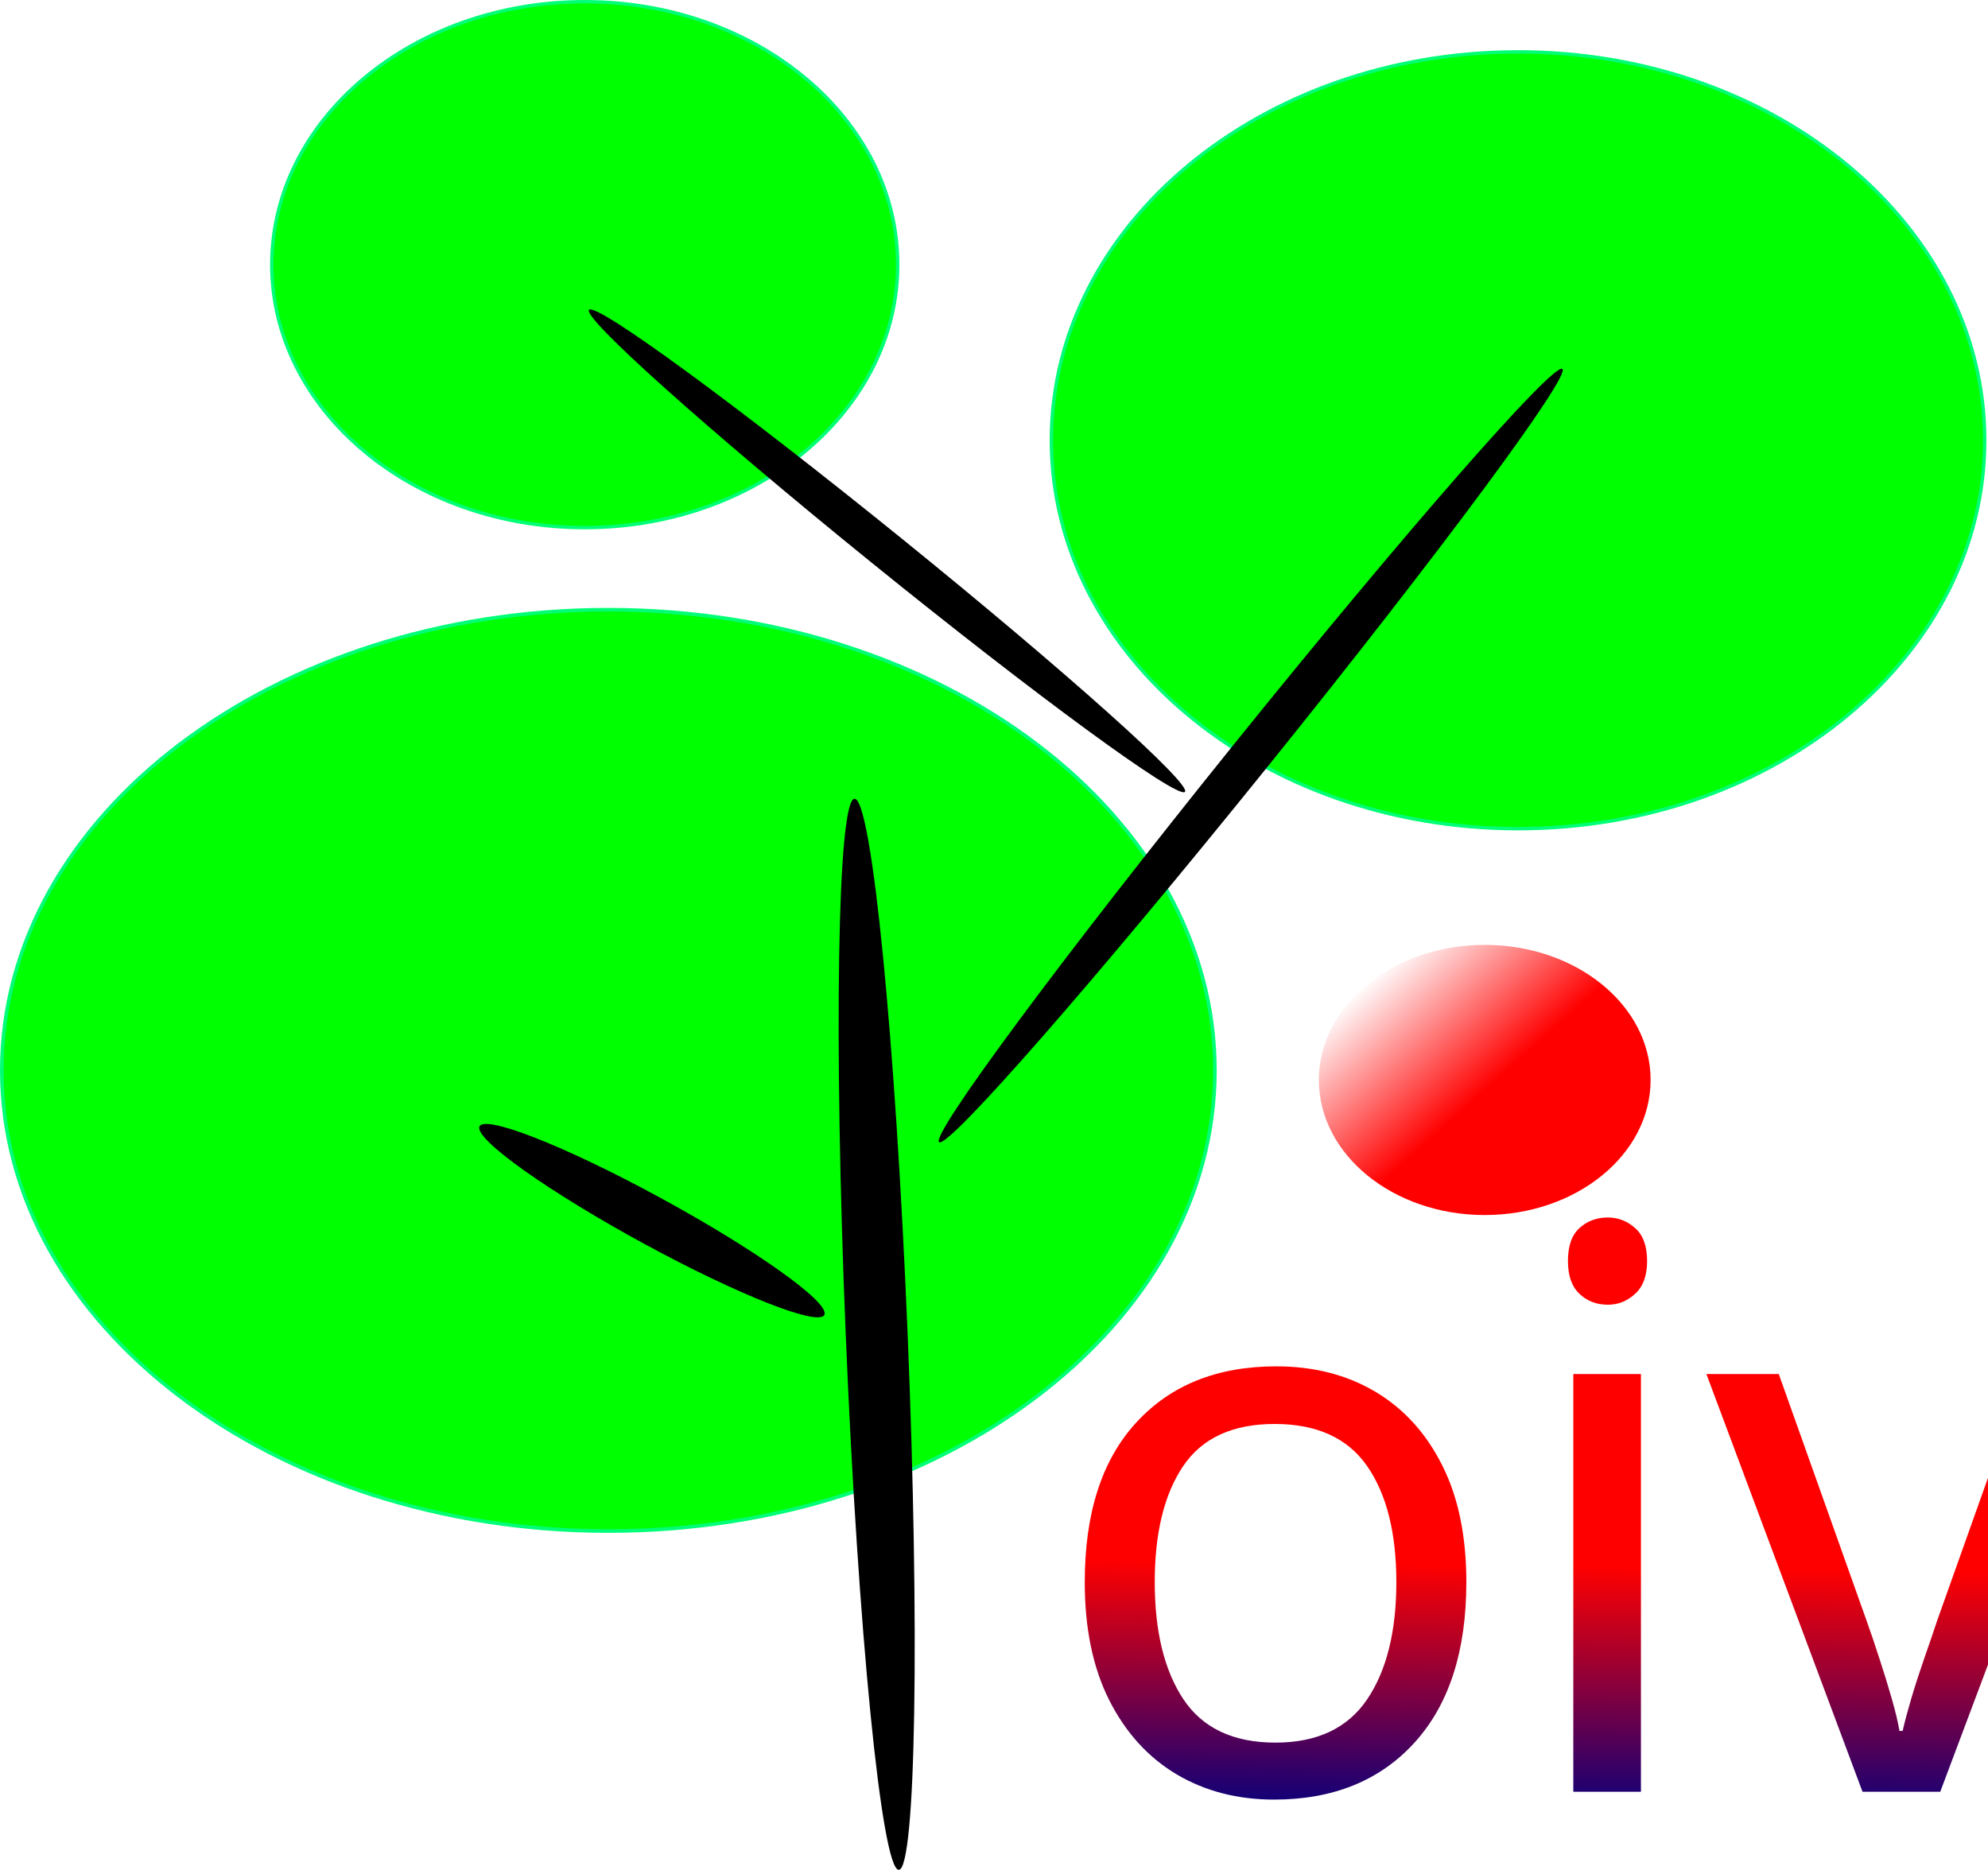
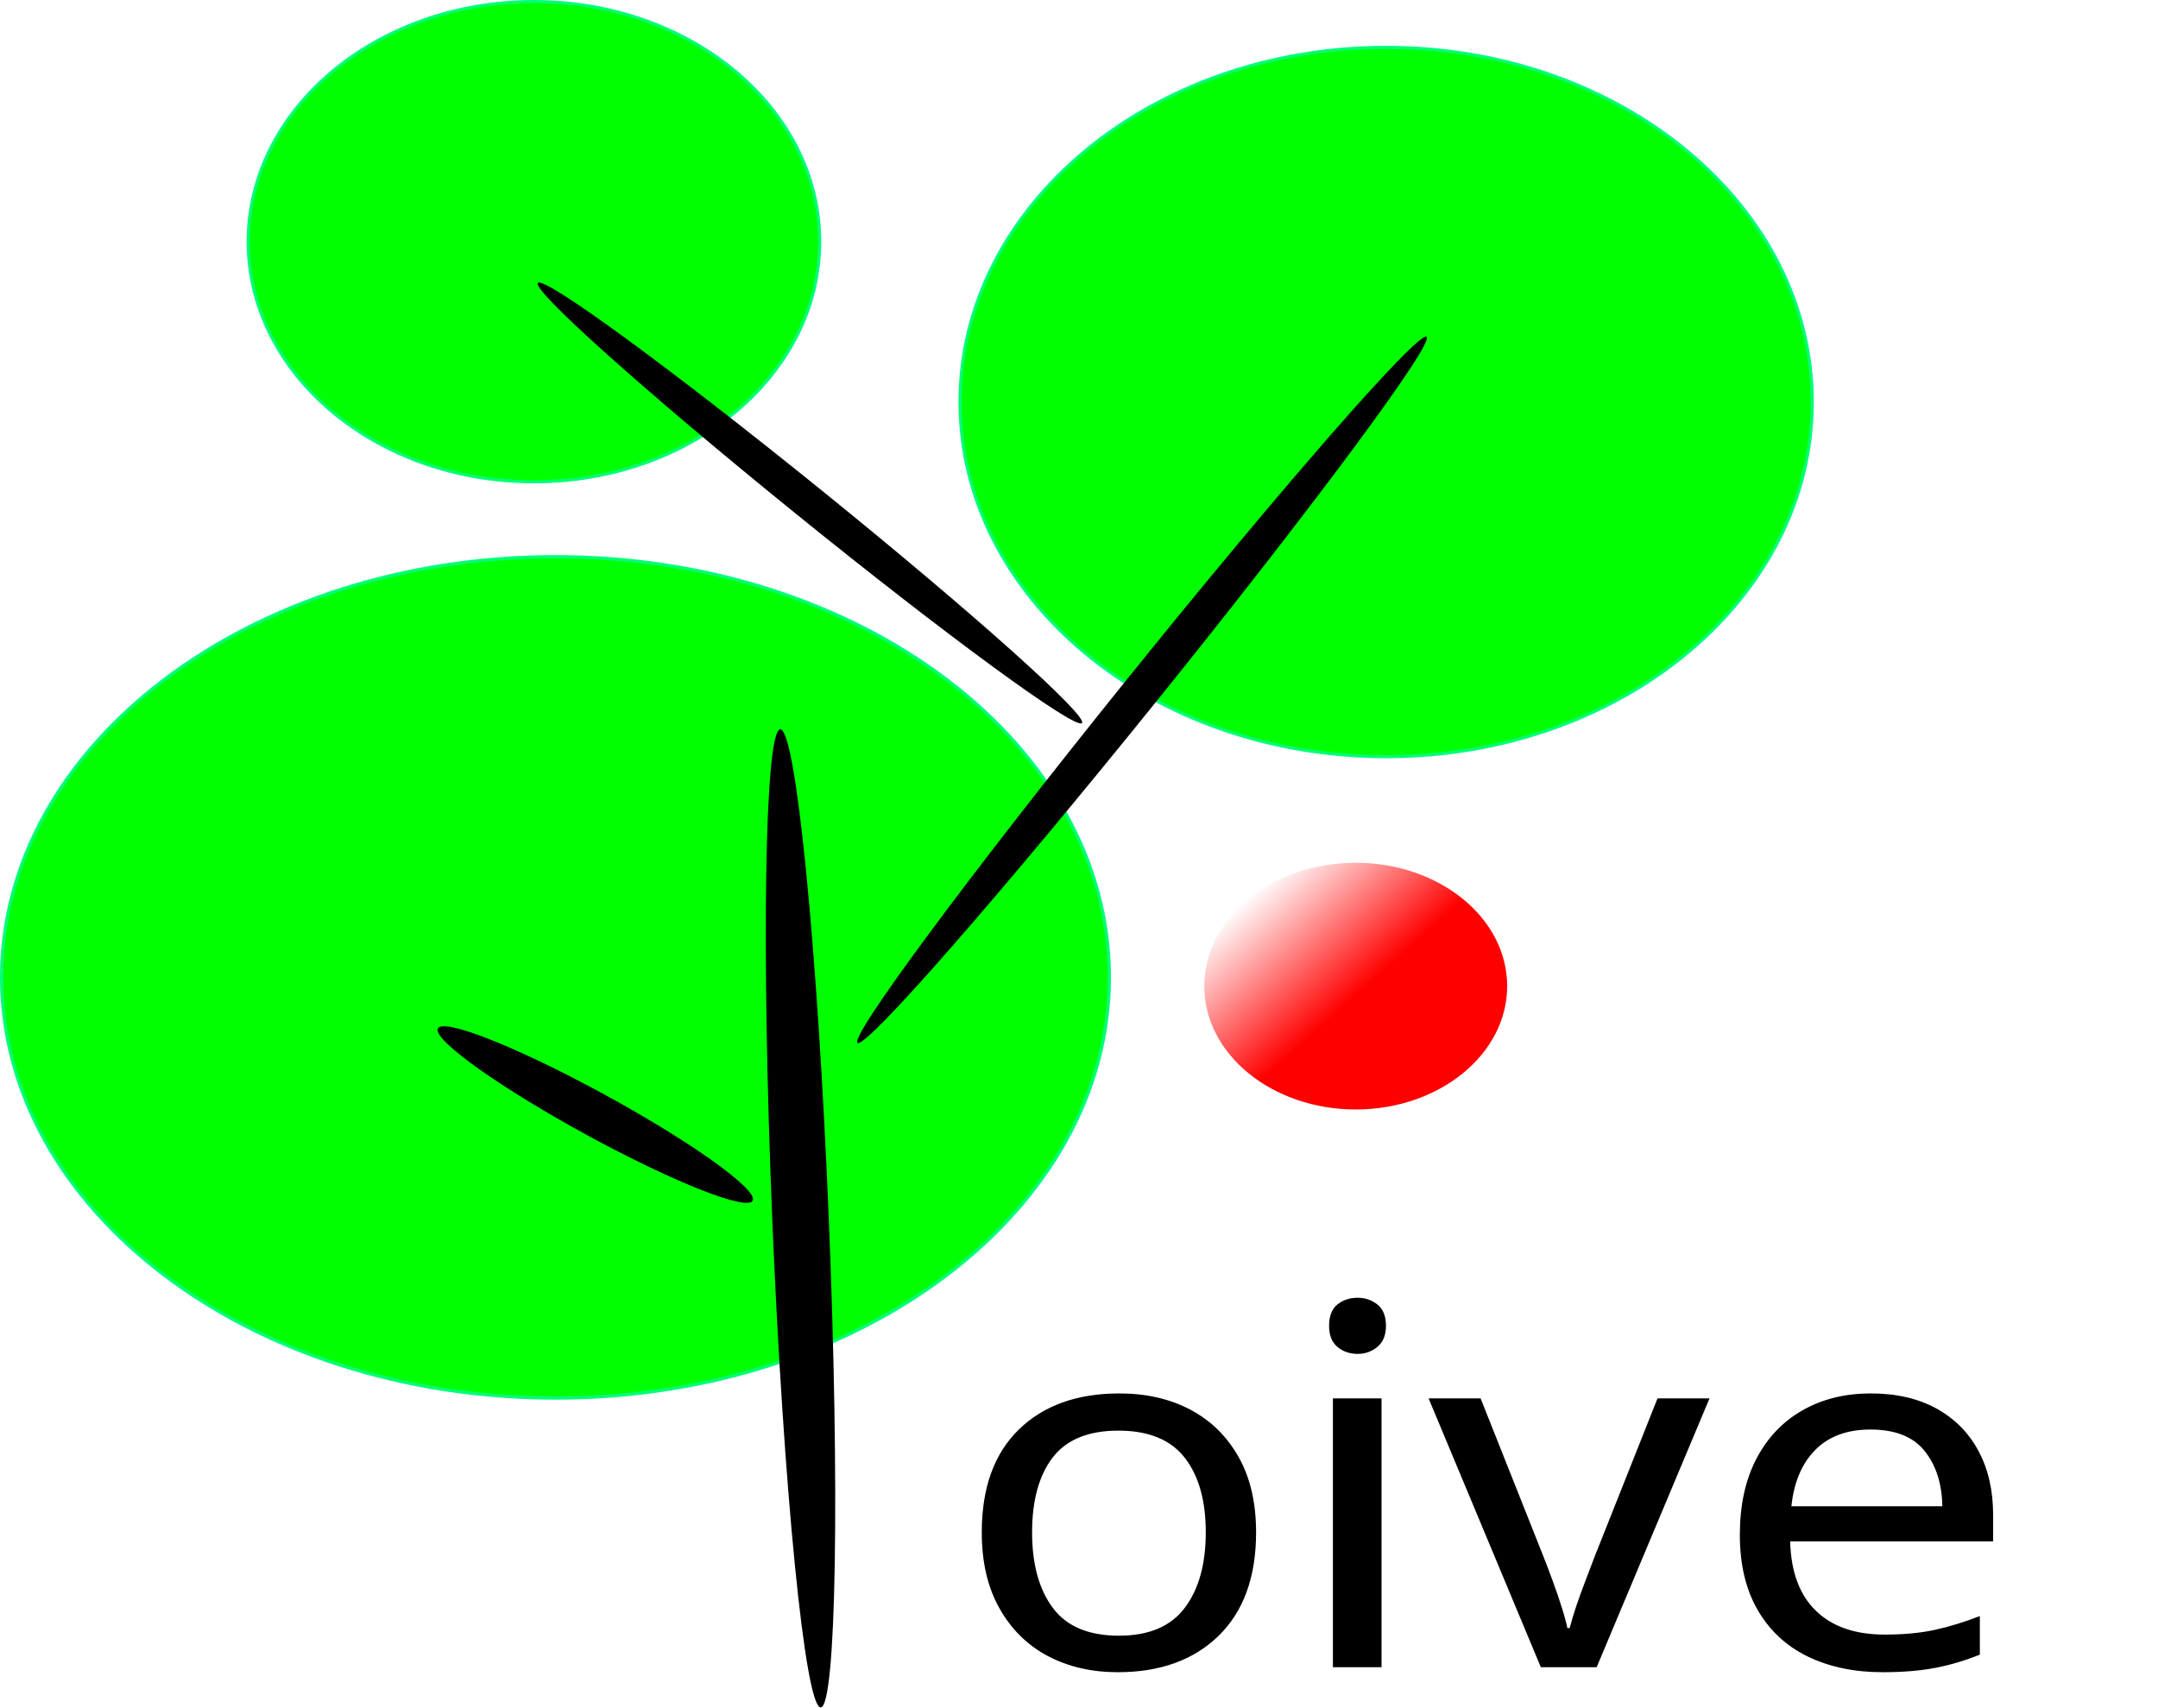
- <svg xmlns="http://www.w3.org/2000/svg" xmlns:xlink="http://www.w3.org/1999/xlink" width="195.315mm" height="183.736mm" viewBox="0 0 195.315 183.736" version="1.1" id="svg6897">
+ <svg xmlns="http://www.w3.org/2000/svg" xmlns:xlink="http://www.w3.org/1999/xlink" width="232.193mm" height="183.736mm" viewBox="0 0 232.193 183.736" version="1.1" id="svg6897">
  <defs id="defs6891">
    <linearGradient id="linearGradient7549">
      <stop id="stop7543" offset="0" style="stop-color:#ff0000;stop-opacity:1;" />
      <stop style="stop-color:#000080;stop-opacity:1" offset="1" id="stop7545" />
    </linearGradient>
    <linearGradient id="linearGradient7525">
      <stop style="stop-color:#ff0000;stop-opacity:1;" offset="0" id="stop7521" />
      <stop id="stop7531" offset="0.5" style="stop-color:#ff0000;stop-opacity:0.498;" />
      <stop style="stop-color:#ff0000;stop-opacity:0;" offset="1" id="stop7523" />
    </linearGradient>
-     <linearGradient xlink:href="#linearGradient7525" id="linearGradient7533" x1="137.394" y1="180.678" x2="128.512" y2="171.228" gradientUnits="userSpaceOnUse" gradientTransform="matrix(1.249693,0,0,1.190463,-15.80293,-102.7909)" />
-     <linearGradient xlink:href="#linearGradient7549" id="linearGradient7541" x1="133.677" y1="214.758" x2="133.401" y2="235.388" gradientUnits="userSpaceOnUse" gradientTransform="matrix(1.219719,0,0,1.219719,-15.90593,-102.1252)" />
+     <linearGradient xlink:href="#linearGradient7525" id="linearGradient7533" x1="137.394" y1="180.678" x2="128.512" y2="171.228" gradientUnits="userSpaceOnUse" gradientTransform="matrix(1.249693,0,0,1.190463,-15.80293,-317.1048)" />
+     <linearGradient xlink:href="#linearGradient7549" id="linearGradient7541" x1="133.677" y1="214.758" x2="133.401" y2="235.388" gradientUnits="userSpaceOnUse" gradientTransform="matrix(0.792125,0,0,0.7921251,13.00108,36.36524)" />
  </defs>
-   <g id="layer1" transform="translate(-7.66596,-7.193498)">
-     <path style="opacity:1;fill:#00ff00;fill-opacity:1;stroke:#00ff76;stroke-width:0.337;stroke-linecap:round;stroke-linejoin:round;stroke-miterlimit:4;stroke-dasharray:none;stroke-dashoffset:0;stroke-opacity:1" d="m 202.657,50.456 a 45.847,38.164 0 0 1 -45.847,38.164 45.847,38.164 0 0 1 -45.847,-38.164 45.847,38.164 0 0 1 45.847,-38.164 45.847,38.164 0 0 1 45.847,38.164 z" id="path6899" />
-     <path style="opacity:1;fill:#00ff00;fill-opacity:1;stroke:#00ff76;stroke-width:0.337;stroke-linecap:round;stroke-linejoin:round;stroke-miterlimit:4;stroke-dasharray:none;stroke-dashoffset:0;stroke-opacity:1" d="M 95.86,33.2 A 30.744,25.838 0 0 1 65.116,59.037 30.744,25.838 0 0 1 34.371,33.2 30.744,25.838 0 0 1 65.116,7.362 30.744,25.838 0 0 1 95.86,33.2 Z" id="path6903" />
-     <path style="opacity:1;fill:#00ff00;fill-opacity:1;stroke:#00ff76;stroke-width:0.355;stroke-linecap:round;stroke-linejoin:round;stroke-miterlimit:4;stroke-dasharray:none;stroke-dashoffset:0;stroke-opacity:1" d="M 127.026,112.372 A 59.592,45.267 0 0 1 67.435,157.639 59.592,45.267 0 0 1 7.844,112.372 59.592,45.267 0 0 1 67.435,67.105 59.592,45.267 0 0 1 127.026,112.372 Z" id="path6905" />
-     <path style="fill:#000000;stroke:none;stroke-width:0.449px;stroke-linecap:butt;stroke-linejoin:miter;stroke-opacity:1" d="m 91.625,85.682 c 1.678,-0.021 4.014,23.538 5.213,52.586 1.199,29.048 0.81,52.64 -0.868,52.661 -1.678,0.021 -4.014,-23.538 -5.213,-52.586 -1.199,-29.048 -0.81,-52.64 0.868,-52.661 z" id="path6907" />
-     <path style="fill:#000000;stroke:none;stroke-width:0.388px;stroke-linecap:butt;stroke-linejoin:miter;stroke-opacity:1" d="m 99.938,119.43 c -0.94,-0.573 12.009,-18.06 28.904,-39.032 16.895,-20.973 31.371,-37.529 32.311,-36.956 0.94,0.573 -12.009,18.059 -28.904,39.032 -16.895,20.973 -31.371,37.529 -32.311,36.956 z" id="path6913" />
-     <path style="fill:#000000;stroke:none;stroke-width:0.374px;stroke-linecap:butt;stroke-linejoin:miter;stroke-opacity:1" d="M 65.551,37.631 C 66.371,36.981 80.145,47.067 96.296,60.145 112.447,73.223 124.89,84.365 124.071,85.015 123.251,85.666 109.477,75.58 93.325,62.502 77.174,49.424 64.731,38.282 65.551,37.631 Z" id="path6919" />
-     <path style="fill:#000000;stroke:none;stroke-width:0.436px;stroke-linecap:butt;stroke-linejoin:miter;stroke-opacity:1" d="m 54.76,117.917 c 0.409,-1.264 8.337,1.841 17.697,6.93 9.36,5.089 16.625,10.245 16.216,11.509 -0.409,1.264 -8.337,-1.841 -17.697,-6.93 -9.36,-5.089 -16.625,-10.245 -16.216,-11.509 z" id="path6925" />
-     <text xml:space="preserve" style="font-style:normal;font-variant:normal;font-weight:normal;font-stretch:normal;font-size:76.084px;line-height:1.25;font-family:'Blackadder ITC';-inkscape-font-specification:'Blackadder ITC, Normal';font-variant-ligatures:normal;font-variant-caps:normal;font-variant-numeric:normal;font-feature-settings:normal;text-align:start;letter-spacing:0px;word-spacing:0px;writing-mode:lr-tb;text-anchor:start;fill:url(#linearGradient7541);fill-opacity:1;stroke:none;stroke-width:0.396" x="110.797" y="182.073" id="text7483" transform="scale(0.9935243,1.006518)">
-       <tspan id="tspan7481" x="110.797" y="182.073" style="font-style:normal;font-variant:normal;font-weight:normal;font-stretch:normal;font-size:76.084px;font-family:'Blackadder ITC';-inkscape-font-specification:'Blackadder ITC, Normal';font-variant-ligatures:normal;font-variant-caps:normal;font-variant-numeric:normal;font-feature-settings:normal;text-align:start;writing-mode:lr-tb;text-anchor:start;fill:url(#linearGradient7541);fill-opacity:1;stroke-width:0.396">oive</tspan>
+   <g id="layer1" transform="translate(-7.66596,207.1197)">
+     <path style="opacity:1;fill:#00ff00;fill-opacity:1;stroke:#00ff76;stroke-width:0.337;stroke-linecap:round;stroke-linejoin:round;stroke-miterlimit:4;stroke-dasharray:none;stroke-dashoffset:0;stroke-opacity:1" d="m 202.657,-163.857 a 45.847,38.164 0 0 1 -45.847,38.164 45.847,38.164 0 0 1 -45.847,-38.164 45.847,38.164 0 0 1 45.847,-38.164 45.847,38.164 0 0 1 45.847,38.164 z" id="path6899" />
+     <path style="opacity:1;fill:#00ff00;fill-opacity:1;stroke:#00ff76;stroke-width:0.337;stroke-linecap:round;stroke-linejoin:round;stroke-miterlimit:4;stroke-dasharray:none;stroke-dashoffset:0;stroke-opacity:1" d="m 95.86,-181.113 a 30.744,25.838 0 0 1 -30.744,25.838 30.744,25.838 0 0 1 -30.744,-25.838 30.744,25.838 0 0 1 30.744,-25.838 30.744,25.838 0 0 1 30.744,25.838 z" id="path6903" />
+     <path style="opacity:1;fill:#00ff00;fill-opacity:1;stroke:#00ff76;stroke-width:0.355;stroke-linecap:round;stroke-linejoin:round;stroke-miterlimit:4;stroke-dasharray:none;stroke-dashoffset:0;stroke-opacity:1" d="M 127.026,-101.941 A 59.592,45.267 0 0 1 67.435,-56.674 59.592,45.267 0 0 1 7.844,-101.941 59.592,45.267 0 0 1 67.435,-147.208 59.592,45.267 0 0 1 127.026,-101.941 Z" id="path6905" />
+     <path style="fill:#000000;stroke:none;stroke-width:0.449px;stroke-linecap:butt;stroke-linejoin:miter;stroke-opacity:1" d="m 91.625,-128.63 c 1.678,-0.021 4.014,23.538 5.213,52.586 1.199,29.048 0.81,52.64 -0.868,52.661 -1.678,0.021 -4.014,-23.538 -5.213,-52.586 -1.199,-29.048 -0.81,-52.64 0.868,-52.661 z" id="path6907" />
+     <path style="fill:#000000;stroke:none;stroke-width:0.388px;stroke-linecap:butt;stroke-linejoin:miter;stroke-opacity:1" d="m 99.938,-94.883 c -0.94,-0.573 12.009,-18.059 28.904,-39.032 16.895,-20.973 31.371,-37.529 32.311,-36.956 0.94,0.573 -12.009,18.059 -28.904,39.032 -16.895,20.973 -31.371,37.529 -32.311,36.956 z" id="path6913" />
+     <path style="fill:#000000;stroke:none;stroke-width:0.374px;stroke-linecap:butt;stroke-linejoin:miter;stroke-opacity:1" d="m 65.551,-176.682 c 0.82,-0.651 14.594,9.435 30.745,22.513 16.151,13.078 28.594,24.22 27.774,24.871 -0.82,0.651 -14.594,-9.436 -30.745,-22.514 -16.151,-13.078 -28.594,-24.22 -27.774,-24.87 z" id="path6919" />
+     <path style="fill:#000000;stroke:none;stroke-width:0.436px;stroke-linecap:butt;stroke-linejoin:miter;stroke-opacity:1" d="m 54.76,-96.396 c 0.409,-1.264 8.337,1.841 17.697,6.93 9.36,5.089 16.625,10.245 16.216,11.508 -0.409,1.264 -8.337,-1.841 -17.697,-6.93 -9.36,-5.089 -16.625,-10.245 -16.216,-11.508 z" id="path6925" />
+     <text xml:space="preserve" style="font-style:normal;font-variant:normal;font-weight:normal;font-stretch:extra-condensed;font-size:56.66px;line-height:1.25;font-family:Algerian;-inkscape-font-specification:'Algerian, Extra-Condensed';font-variant-ligatures:normal;font-variant-caps:normal;font-variant-numeric:normal;font-feature-settings:normal;text-align:start;letter-spacing:0px;word-spacing:0px;writing-mode:lr-tb;text-anchor:start;fill:#000000;fill-opacity:1;stroke:none;stroke-width:0.295" x="104.792" y="-29.089" id="text7483" transform="scale(1.050031,0.952353)">
+       <tspan id="tspan7481" x="104.792" y="-29.089" style="font-style:normal;font-variant:normal;font-weight:normal;font-stretch:extra-condensed;font-size:56.66px;font-family:Algerian;-inkscape-font-specification:'Algerian, Extra-Condensed';font-variant-ligatures:normal;font-variant-caps:normal;font-variant-numeric:normal;font-feature-settings:normal;text-align:start;writing-mode:lr-tb;text-anchor:start;fill:#000000;fill-opacity:1;stroke-width:0.295">oive</tspan>
    </text>
-     <ellipse style="opacity:1;fill:url(#linearGradient7533);fill-opacity:1;stroke:none;stroke-width:0.307;stroke-linecap:round;stroke-linejoin:round;stroke-miterlimit:4;stroke-dasharray:none;stroke-dashoffset:0;stroke-opacity:1" id="path7485" cx="153.536" cy="113.313" rx="16.296" ry="13.274" />
+     <ellipse style="opacity:1;fill:url(#linearGradient7533);fill-opacity:1;stroke:none;stroke-width:0.307;stroke-linecap:round;stroke-linejoin:round;stroke-miterlimit:4;stroke-dasharray:none;stroke-dashoffset:0;stroke-opacity:1" id="path7485" cx="153.536" cy="-101" rx="16.296" ry="13.274" />
  </g>
</svg>
